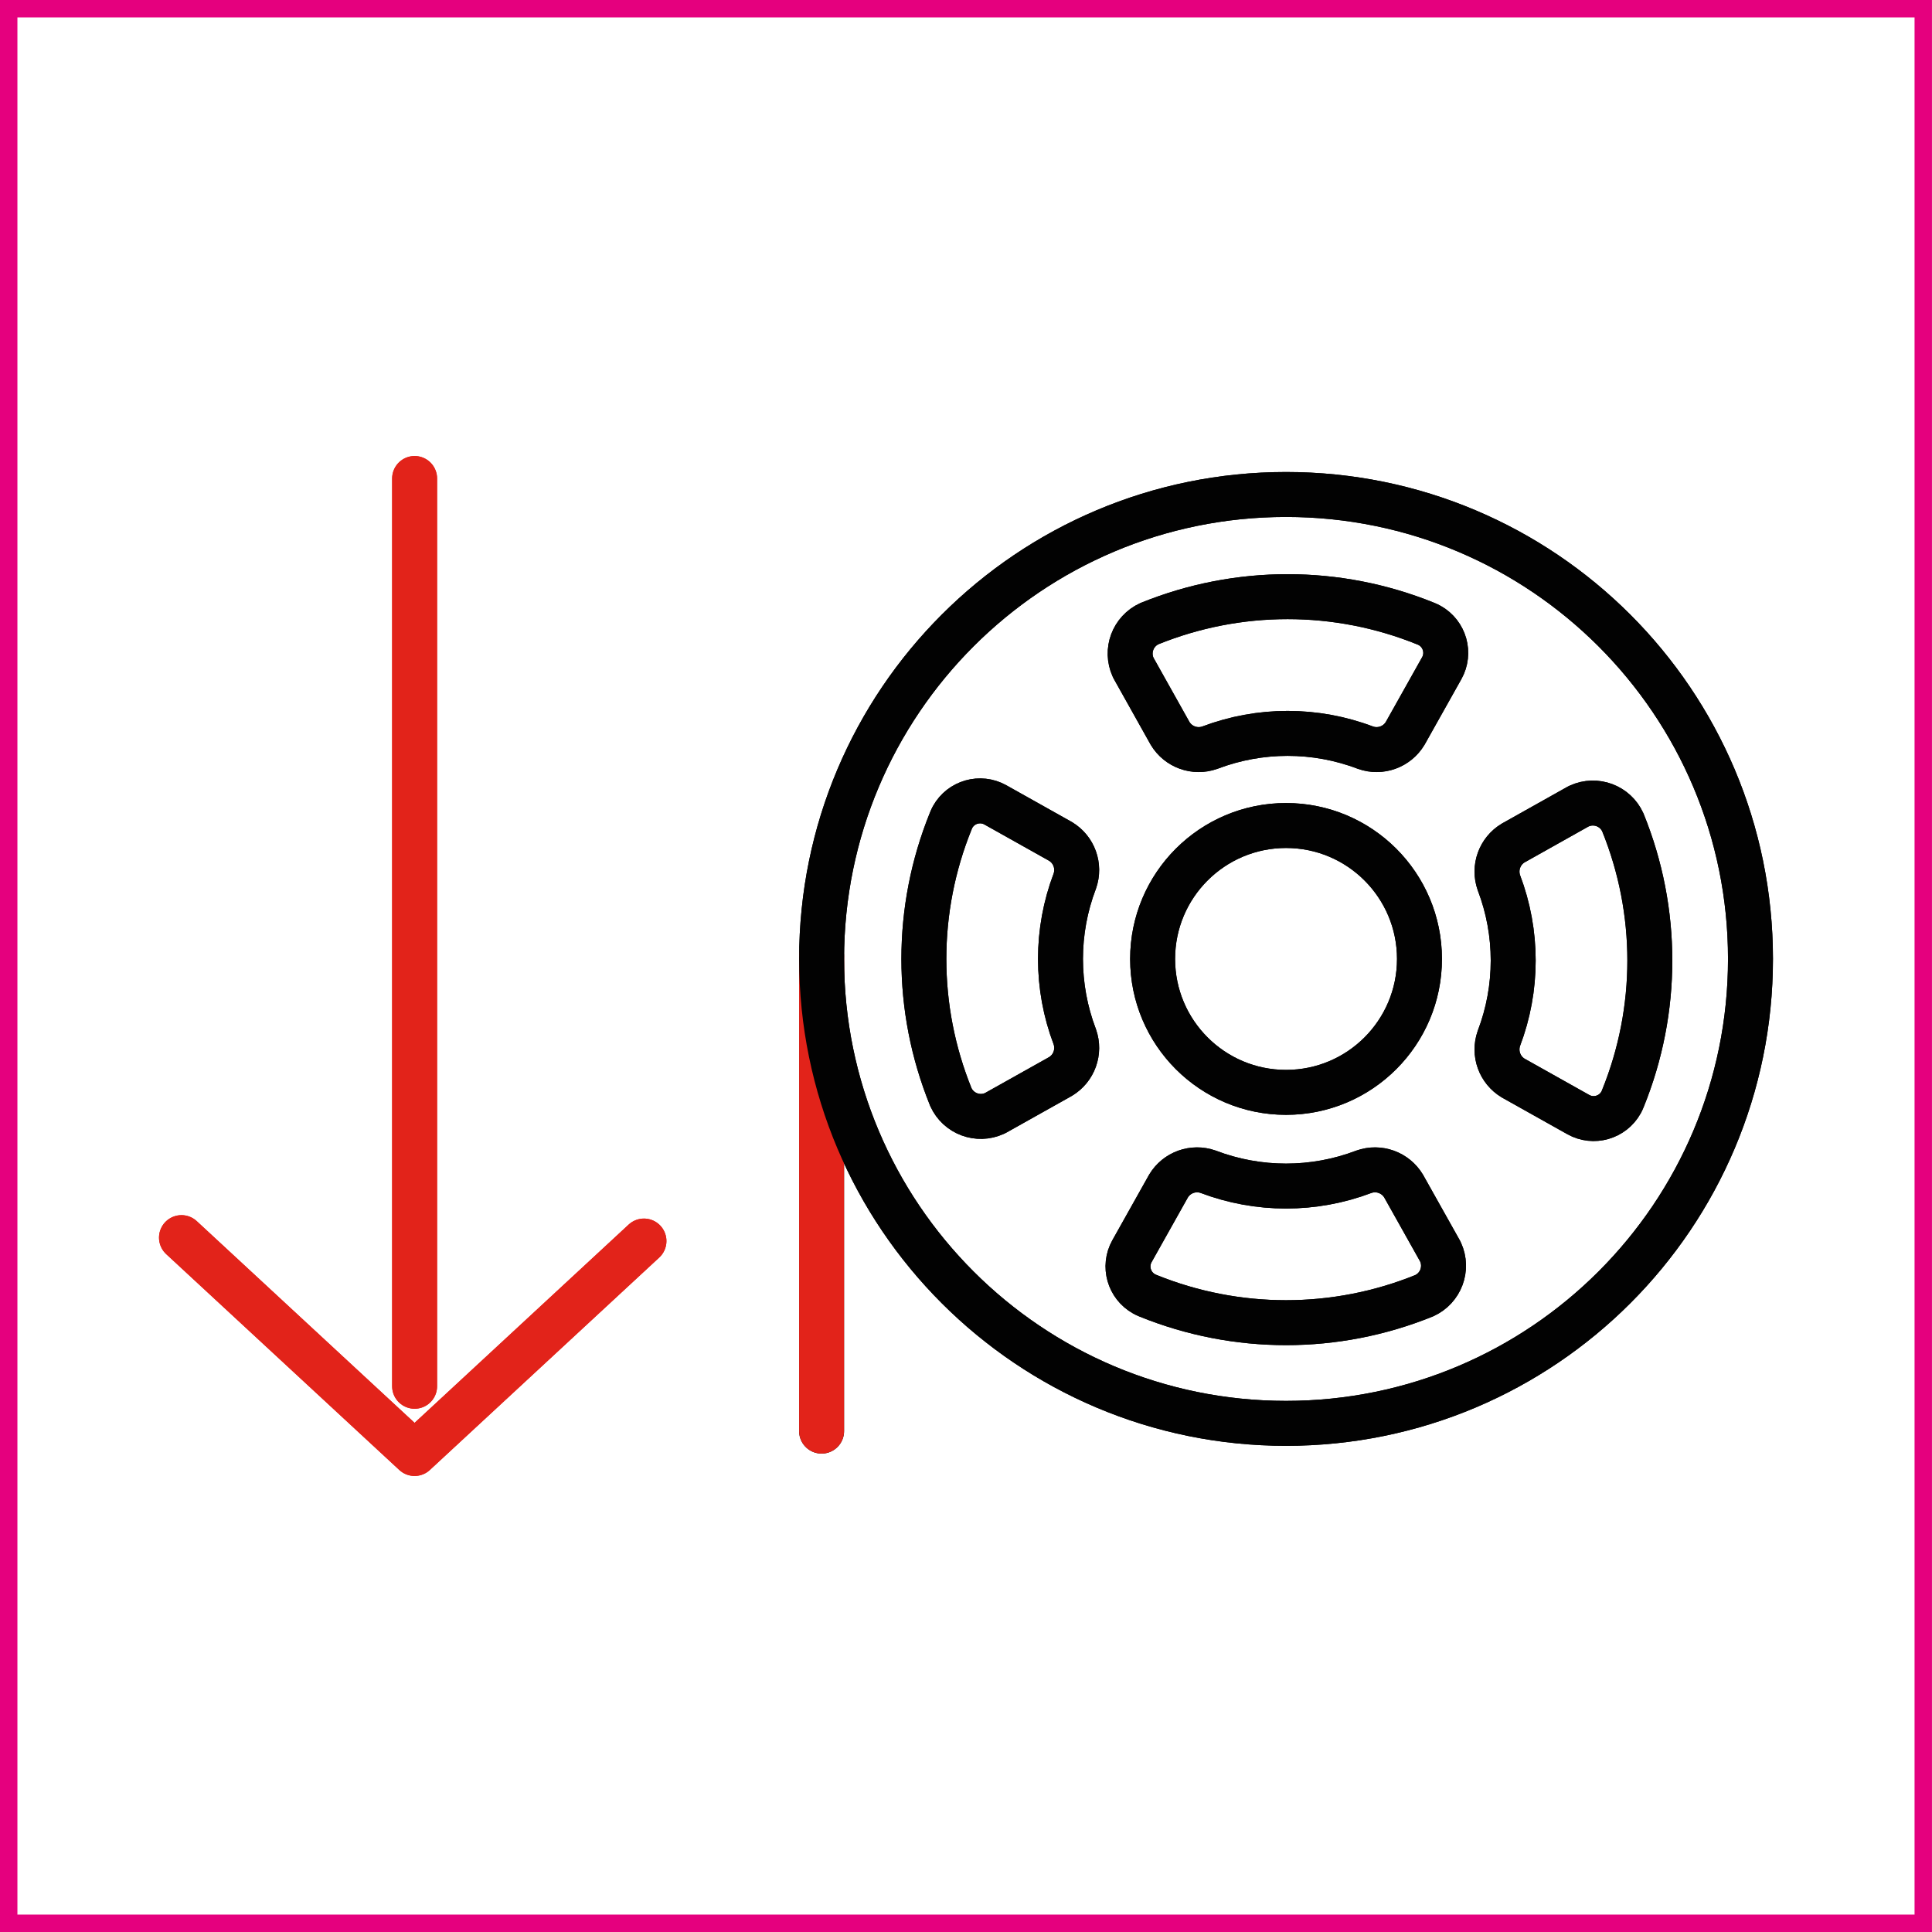
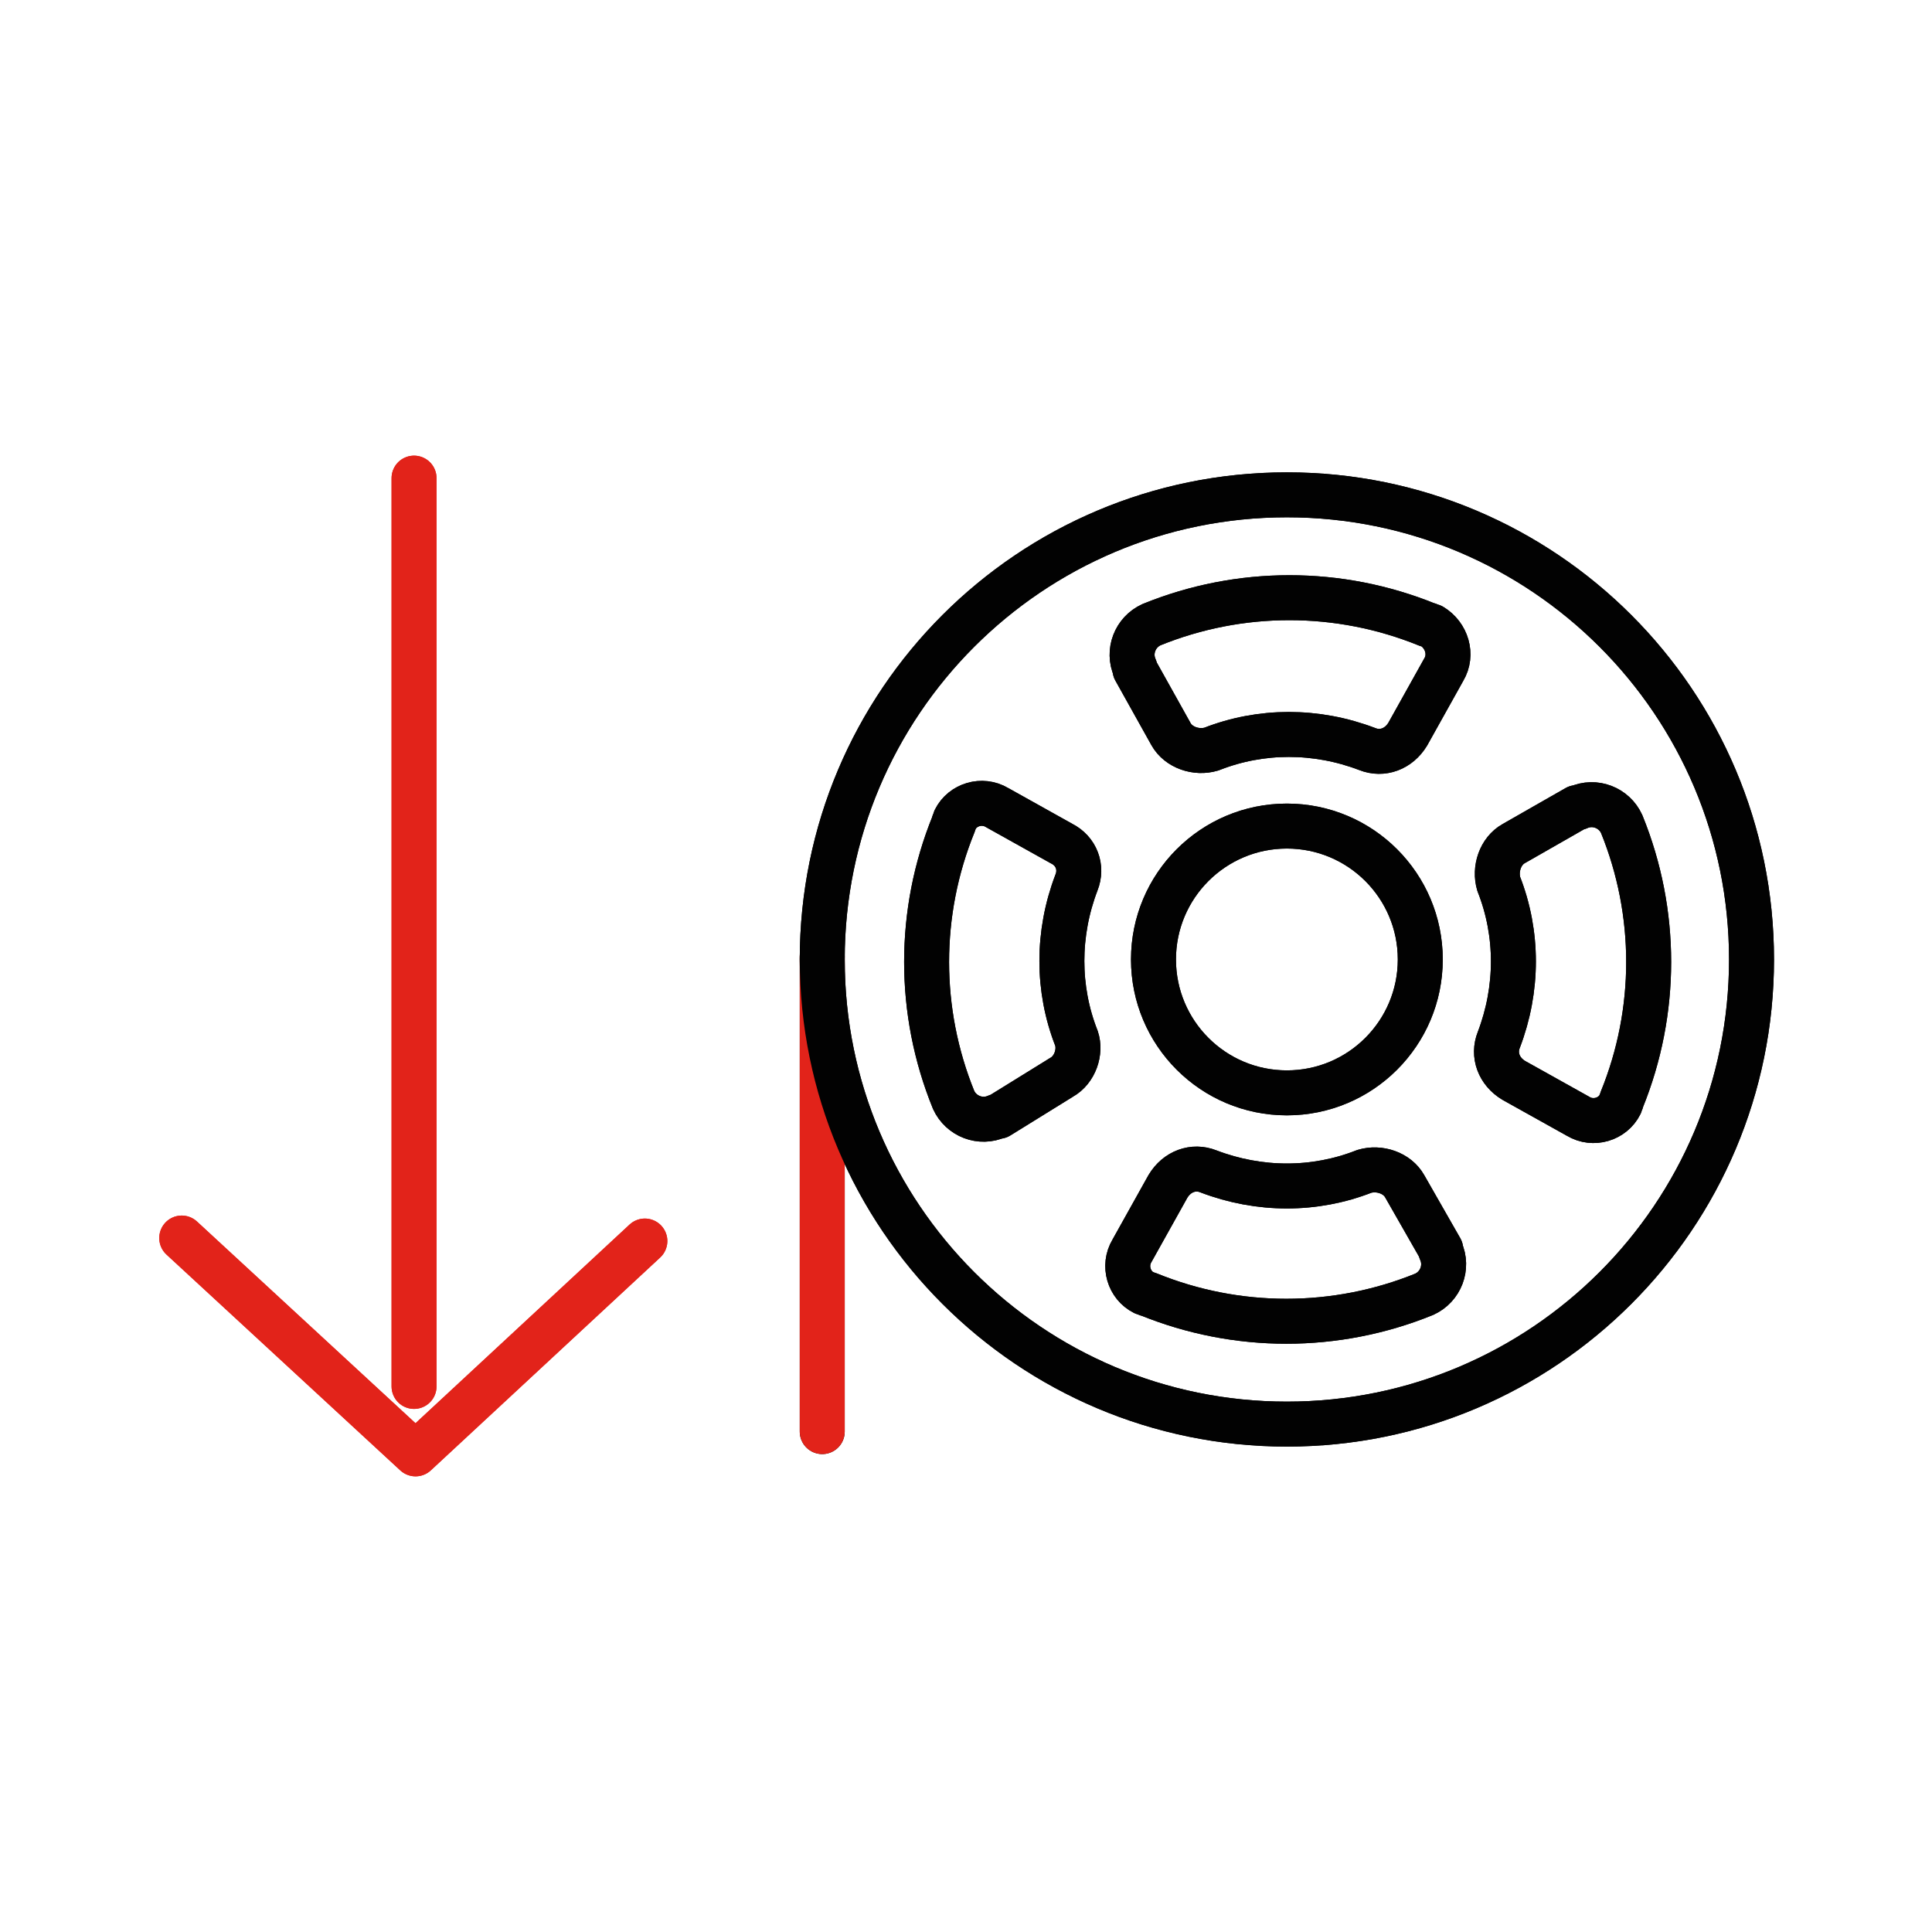
- <svg xmlns="http://www.w3.org/2000/svg" version="1.1" id="Layer_1" x="0px" y="0px" width="128.941px" height="128.943px" viewBox="0 0 128.941 128.943" enable-background="new 0 0 128.941 128.943" xml:space="preserve">
-   <rect x="0.581" y="0.581" fill="none" stroke="#E5007E" stroke-width="1.162" stroke-miterlimit="10" width="127.779" height="127.781" />
+ <svg xmlns="http://www.w3.org/2000/svg" version="1.1" id="Layer_1" x="0px" y="0px" viewBox="0 0 128.9 128.9" style="enable-background:new 0 0 128.9 128.9;" xml:space="preserve">
+   <style type="text/css">
+ 	.st0{fill:none;stroke:#E2231A;stroke-width:3;stroke-linecap:round;stroke-linejoin:round;stroke-miterlimit:10;}
+ 	.st1{fill:none;stroke:#020202;stroke-width:3;stroke-linecap:round;stroke-linejoin:round;stroke-miterlimit:10;}
+ </style>
  <g id="Group_398" transform="translate(-17316 -1515)">
    <g id="Group_374" transform="rotate(180 8758.612 1078.75)">
-       <path id="Path_502" fill="none" stroke="#E2231A" stroke-width="3" stroke-linecap="round" stroke-linejoin="round" stroke-miterlimit="10" d="    M158.246,559.672l15.309-14.179l15.557,14.407" />
-       <path id="Line_416" fill="none" stroke="#E2231A" stroke-width="3" stroke-linecap="round" stroke-linejoin="round" stroke-miterlimit="10" d="    M173.553,549.98v60.585" />
+       <path id="Path_502" class="st0" d="M158.2,559.7l15.3-14.2l15.6,14.4" />
+       <path id="Line_416" class="st0" d="M173.6,550v60.6" />
    </g>
    <g id="Group_375" transform="translate(17433.559 1893.714)">
-       <path id="Line_353_3_" fill="none" stroke="#020202" stroke-width="3" stroke-linecap="round" stroke-linejoin="round" stroke-miterlimit="10" d="    M-62.725-283.201v-31.697" />
+       <path id="Line_353_3_" class="st1" d="M-62.7-283.2v-31.7" />
      <g id="Group_303_3_">
-         <ellipse id="Ellipse_173_6_" fill="none" stroke="#020202" stroke-width="3" stroke-linecap="round" stroke-linejoin="round" stroke-miterlimit="10" cx="-31.727" cy="-314.715" rx="30.997" ry="30.997" />
-         <ellipse id="Ellipse_176_6_" fill="none" stroke="#020202" stroke-width="3" stroke-linecap="round" stroke-linejoin="round" stroke-miterlimit="10" cx="-31.727" cy="-314.714" rx="8.905" ry="8.905" />
+         <ellipse id="Ellipse_173_6_" class="st1" cx="-31.7" cy="-314.7" rx="31" ry="31" />
+         <ellipse id="Ellipse_176_6_" class="st1" cx="-31.7" cy="-314.7" rx="8.9" ry="8.9" />
        <g id="Group_264_6_" transform="translate(13.767 4.563)">
-           <path id="Path_323_6_" fill="none" stroke="#020202" stroke-width="3" stroke-linecap="round" stroke-linejoin="round" stroke-miterlimit="10" d="      M-53.234-334.332c0.545,0.909,1.654,1.309,2.652,0.955c3.346-1.271,7.043-1.271,10.389,0c0.998,0.354,2.105-0.046,2.65-0.955      l2.439-4.347c0.566-1.009,0.207-2.285-0.801-2.852c-0.084-0.048-0.172-0.089-0.262-0.124c-5.914-2.401-12.531-2.401-18.445,0      c-1.104,0.504-1.592,1.807-1.088,2.911c0.008,0.02,0.018,0.038,0.027,0.057L-53.234-334.332z" />
+           <path id="Path_323_6_" class="st1" d="M-53.2-334.3c0.5,0.9,1.7,1.3,2.7,1c3.3-1.3,7-1.3,10.4,0c1,0.4,2.1,0,2.7-1l2.4-4.3      c0.6-1,0.2-2.3-0.8-2.9c-0.1,0-0.2-0.1-0.3-0.1c-5.9-2.4-12.5-2.4-18.4,0c-1.1,0.5-1.6,1.8-1.1,2.9c0,0,0,0,0,0.1L-53.2-334.3z" />
        </g>
        <g id="Group_265_6_" transform="translate(13.665 30.138)">
-           <path id="Path_324_6_" fill="none" stroke="#020202" stroke-width="3" stroke-linecap="round" stroke-linejoin="round" stroke-miterlimit="10" d="      M-37.546-329.693c-0.545-0.908-1.654-1.308-2.652-0.954c-3.346,1.271-7.043,1.271-10.389,0c-0.998-0.354-2.107,0.046-2.65,0.954      l-2.439,4.348c-0.563,1.01-0.199,2.285,0.811,2.849c0.082,0.045,0.164,0.085,0.25,0.119c5.916,2.402,12.533,2.402,18.447,0      c1.104-0.503,1.592-1.808,1.088-2.911c-0.008-0.02-0.018-0.039-0.027-0.057L-37.546-329.693z" />
+           <path id="Path_324_6_" class="st1" d="M-37.5-329.7c-0.5-0.9-1.7-1.3-2.7-1c-3.3,1.3-7,1.3-10.4,0c-1-0.4-2.1,0-2.7,1l-2.4,4.3      c-0.6,1-0.2,2.3,0.8,2.8c0.1,0,0.2,0.1,0.3,0.1c5.9,2.4,12.5,2.4,18.4,0c1.1-0.5,1.6-1.8,1.1-2.9c0,0,0,0,0-0.1L-37.5-329.7z" />
        </g>
        <g id="Group_266_6_" transform="translate(4.563 13.665)">
-           <path id="Path_325_6_" fill="none" stroke="#020202" stroke-width="3" stroke-linecap="round" stroke-linejoin="round" stroke-miterlimit="10" d="      M-51.344-320.533c0.908-0.544,1.307-1.652,0.955-2.65c-1.273-3.348-1.273-7.044,0-10.391c0.352-0.997-0.047-2.106-0.955-2.65      l-4.348-2.438c-1.01-0.563-2.285-0.201-2.85,0.809c-0.043,0.081-0.084,0.165-0.117,0.252c-2.404,5.914-2.404,12.531,0,18.445      c0.502,1.104,1.807,1.592,2.91,1.088c0.02-0.009,0.039-0.018,0.057-0.027L-51.344-320.533z" />
+           <path id="Path_325_6_" class="st1" d="M-51.3-320.5c0.9-0.5,1.3-1.7,1-2.6c-1.3-3.3-1.3-7,0-10.4c0.4-1,0-2.1-1-2.6l-4.3-2.4      c-1-0.6-2.3-0.2-2.8,0.8c0,0.1-0.1,0.2-0.1,0.3c-2.4,5.9-2.4,12.5,0,18.4c0.5,1.1,1.8,1.6,2.9,1.1c0,0,0,0,0.1,0L-51.3-320.5z" />
        </g>
        <g id="Group_267_6_" transform="translate(30.138 13.767)">
-           <path id="Path_326_6_" fill="none" stroke="#020202" stroke-width="3" stroke-linecap="round" stroke-linejoin="round" stroke-miterlimit="10" d="      M-46.704-336.22c-0.908,0.544-1.307,1.652-0.955,2.651c1.273,3.346,1.273,7.043,0,10.389c-0.352,0.998,0.047,2.107,0.955,2.651      l4.348,2.438c1.01,0.563,2.285,0.2,2.85-0.811c0.043-0.08,0.084-0.164,0.117-0.251c2.404-5.913,2.404-12.532,0-18.446      c-0.502-1.104-1.807-1.591-2.91-1.087c-0.02,0.009-0.039,0.018-0.057,0.026L-46.704-336.22z" />
+           <path id="Path_326_6_" class="st1" d="M-46.7-336.2c-0.9,0.5-1.3,1.7-1,2.7c1.3,3.3,1.3,7,0,10.4c-0.4,1,0,2.1,1,2.7l4.3,2.4      c1,0.6,2.3,0.2,2.8-0.8c0-0.1,0.1-0.2,0.1-0.3c2.4-5.9,2.4-12.5,0-18.4c-0.5-1.1-1.8-1.6-2.9-1.1c0,0,0,0-0.1,0L-46.7-336.2z" />
        </g>
      </g>
    </g>
    <g id="Group_378" transform="rotate(180 8758.612 1078.75)">
-       <path id="Path_502-2" fill="none" stroke="#E2231A" stroke-width="3" stroke-linecap="round" stroke-linejoin="round" stroke-miterlimit="10" d="    M158.246,559.672l15.309-14.179l15.557,14.407" />
-       <path id="Line_416-2" fill="none" stroke="#E2231A" stroke-width="3" stroke-linecap="round" stroke-linejoin="round" stroke-miterlimit="10" d="    M173.553,549.98v60.585" />
+       <path id="Path_502-2" class="st0" d="M158.2,559.7l15.3-14.2l15.6,14.4" />
+       <path id="Line_416-2" class="st0" d="M173.6,550v60.6" />
    </g>
    <g id="Group_379" transform="translate(17433.559 1893.714)">
-       <path id="Line_353-2" fill="none" stroke="#E2231A" stroke-width="3" stroke-linecap="round" stroke-linejoin="round" stroke-miterlimit="10" d="    M-62.725-283.201v-31.697" />
+       <path id="Line_353-2" class="st0" d="M-62.7-283.2v-31.7" />
      <g id="Group_303-2">
-         <ellipse id="Ellipse_173-2" fill="none" stroke="#020202" stroke-width="3" stroke-linecap="round" stroke-linejoin="round" stroke-miterlimit="10" cx="-31.727" cy="-314.715" rx="30.997" ry="30.997" />
-         <ellipse id="Ellipse_176-2" fill="none" stroke="#020202" stroke-width="3" stroke-linecap="round" stroke-linejoin="round" stroke-miterlimit="10" cx="-31.727" cy="-314.714" rx="8.905" ry="8.905" />
+         <ellipse id="Ellipse_173-2" class="st1" cx="-31.7" cy="-314.7" rx="31" ry="31" />
+         <ellipse id="Ellipse_176-2" class="st1" cx="-31.7" cy="-314.7" rx="8.9" ry="8.9" />
        <g id="Group_264-2" transform="translate(13.767 4.563)">
-           <path id="Path_323-2" fill="none" stroke="#020202" stroke-width="3" stroke-linecap="round" stroke-linejoin="round" stroke-miterlimit="10" d="      M-53.234-334.332c0.545,0.909,1.654,1.309,2.652,0.955c3.346-1.271,7.043-1.271,10.389,0c0.998,0.354,2.105-0.046,2.65-0.955      l2.439-4.347c0.566-1.009,0.207-2.285-0.801-2.852c-0.084-0.048-0.172-0.089-0.262-0.124c-5.914-2.401-12.531-2.401-18.445,0      c-1.104,0.504-1.592,1.807-1.088,2.911c0.008,0.02,0.018,0.038,0.027,0.057L-53.234-334.332z" />
+           <path id="Path_323-2" class="st1" d="M-53.2-334.3c0.5,0.9,1.7,1.3,2.7,1c3.3-1.3,7-1.3,10.4,0c1,0.4,2.1,0,2.7-1l2.4-4.3      c0.6-1,0.2-2.3-0.8-2.9c-0.1,0-0.2-0.1-0.3-0.1c-5.9-2.4-12.5-2.4-18.4,0c-1.1,0.5-1.6,1.8-1.1,2.9c0,0,0,0,0,0.1L-53.2-334.3z" />
        </g>
        <g id="Group_265-2" transform="translate(13.665 30.138)">
-           <path id="Path_324-2" fill="none" stroke="#020202" stroke-width="3" stroke-linecap="round" stroke-linejoin="round" stroke-miterlimit="10" d="      M-37.546-329.693c-0.545-0.908-1.654-1.308-2.652-0.954c-3.346,1.271-7.043,1.271-10.389,0c-0.998-0.354-2.107,0.046-2.65,0.954      l-2.439,4.348c-0.563,1.01-0.199,2.285,0.811,2.849c0.082,0.045,0.164,0.085,0.25,0.119c5.916,2.402,12.533,2.402,18.447,0      c1.104-0.503,1.592-1.808,1.088-2.911c-0.008-0.02-0.018-0.039-0.027-0.057L-37.546-329.693z" />
+           <path id="Path_324-2" class="st1" d="M-37.5-329.7c-0.5-0.9-1.7-1.3-2.7-1c-3.3,1.3-7,1.3-10.4,0c-1-0.4-2.1,0-2.7,1l-2.4,4.3      c-0.6,1-0.2,2.3,0.8,2.8c0.1,0,0.2,0.1,0.3,0.1c5.9,2.4,12.5,2.4,18.4,0c1.1-0.5,1.6-1.8,1.1-2.9c0,0,0,0,0-0.1L-37.5-329.7z" />
        </g>
        <g id="Group_266-2" transform="translate(4.563 13.665)">
-           <path id="Path_325-2" fill="none" stroke="#020202" stroke-width="3" stroke-linecap="round" stroke-linejoin="round" stroke-miterlimit="10" d="      M-51.344-320.533c0.908-0.544,1.307-1.652,0.955-2.65c-1.273-3.348-1.273-7.044,0-10.391c0.352-0.997-0.047-2.106-0.955-2.65      l-4.348-2.438c-1.01-0.563-2.285-0.201-2.85,0.809c-0.043,0.081-0.084,0.165-0.117,0.252c-2.404,5.914-2.404,12.531,0,18.445      c0.502,1.104,1.807,1.592,2.91,1.088c0.02-0.009,0.039-0.018,0.057-0.027L-51.344-320.533z" />
+           <path id="Path_325-2" class="st1" d="M-51.3-320.5c0.9-0.5,1.3-1.7,1-2.6c-1.3-3.3-1.3-7,0-10.4c0.4-1,0-2.1-1-2.6l-4.3-2.4      c-1-0.6-2.3-0.2-2.8,0.8c0,0.1-0.1,0.2-0.1,0.3c-2.4,5.9-2.4,12.5,0,18.4c0.5,1.1,1.8,1.6,2.9,1.1c0,0,0,0,0.1,0L-51.3-320.5z" />
        </g>
        <g id="Group_267-2" transform="translate(30.138 13.767)">
-           <path id="Path_326-2" fill="none" stroke="#020202" stroke-width="3" stroke-linecap="round" stroke-linejoin="round" stroke-miterlimit="10" d="      M-46.704-336.22c-0.908,0.544-1.307,1.652-0.955,2.651c1.273,3.346,1.273,7.043,0,10.389c-0.352,0.998,0.047,2.107,0.955,2.651      l4.348,2.438c1.01,0.563,2.285,0.2,2.85-0.811c0.043-0.08,0.084-0.164,0.117-0.251c2.404-5.913,2.404-12.532,0-18.446      c-0.502-1.104-1.807-1.591-2.91-1.087c-0.02,0.009-0.039,0.018-0.057,0.026L-46.704-336.22z" />
+           <path id="Path_326-2" class="st1" d="M-46.7-336.2c-0.9,0.5-1.3,1.7-1,2.7c1.3,3.3,1.3,7,0,10.4c-0.4,1,0,2.1,1,2.7l4.3,2.4      c1,0.6,2.3,0.2,2.8-0.8c0-0.1,0.1-0.2,0.1-0.3c2.4-5.9,2.4-12.5,0-18.4c-0.5-1.1-1.8-1.6-2.9-1.1c0,0,0,0-0.1,0L-46.7-336.2z" />
        </g>
      </g>
    </g>
  </g>
</svg>
